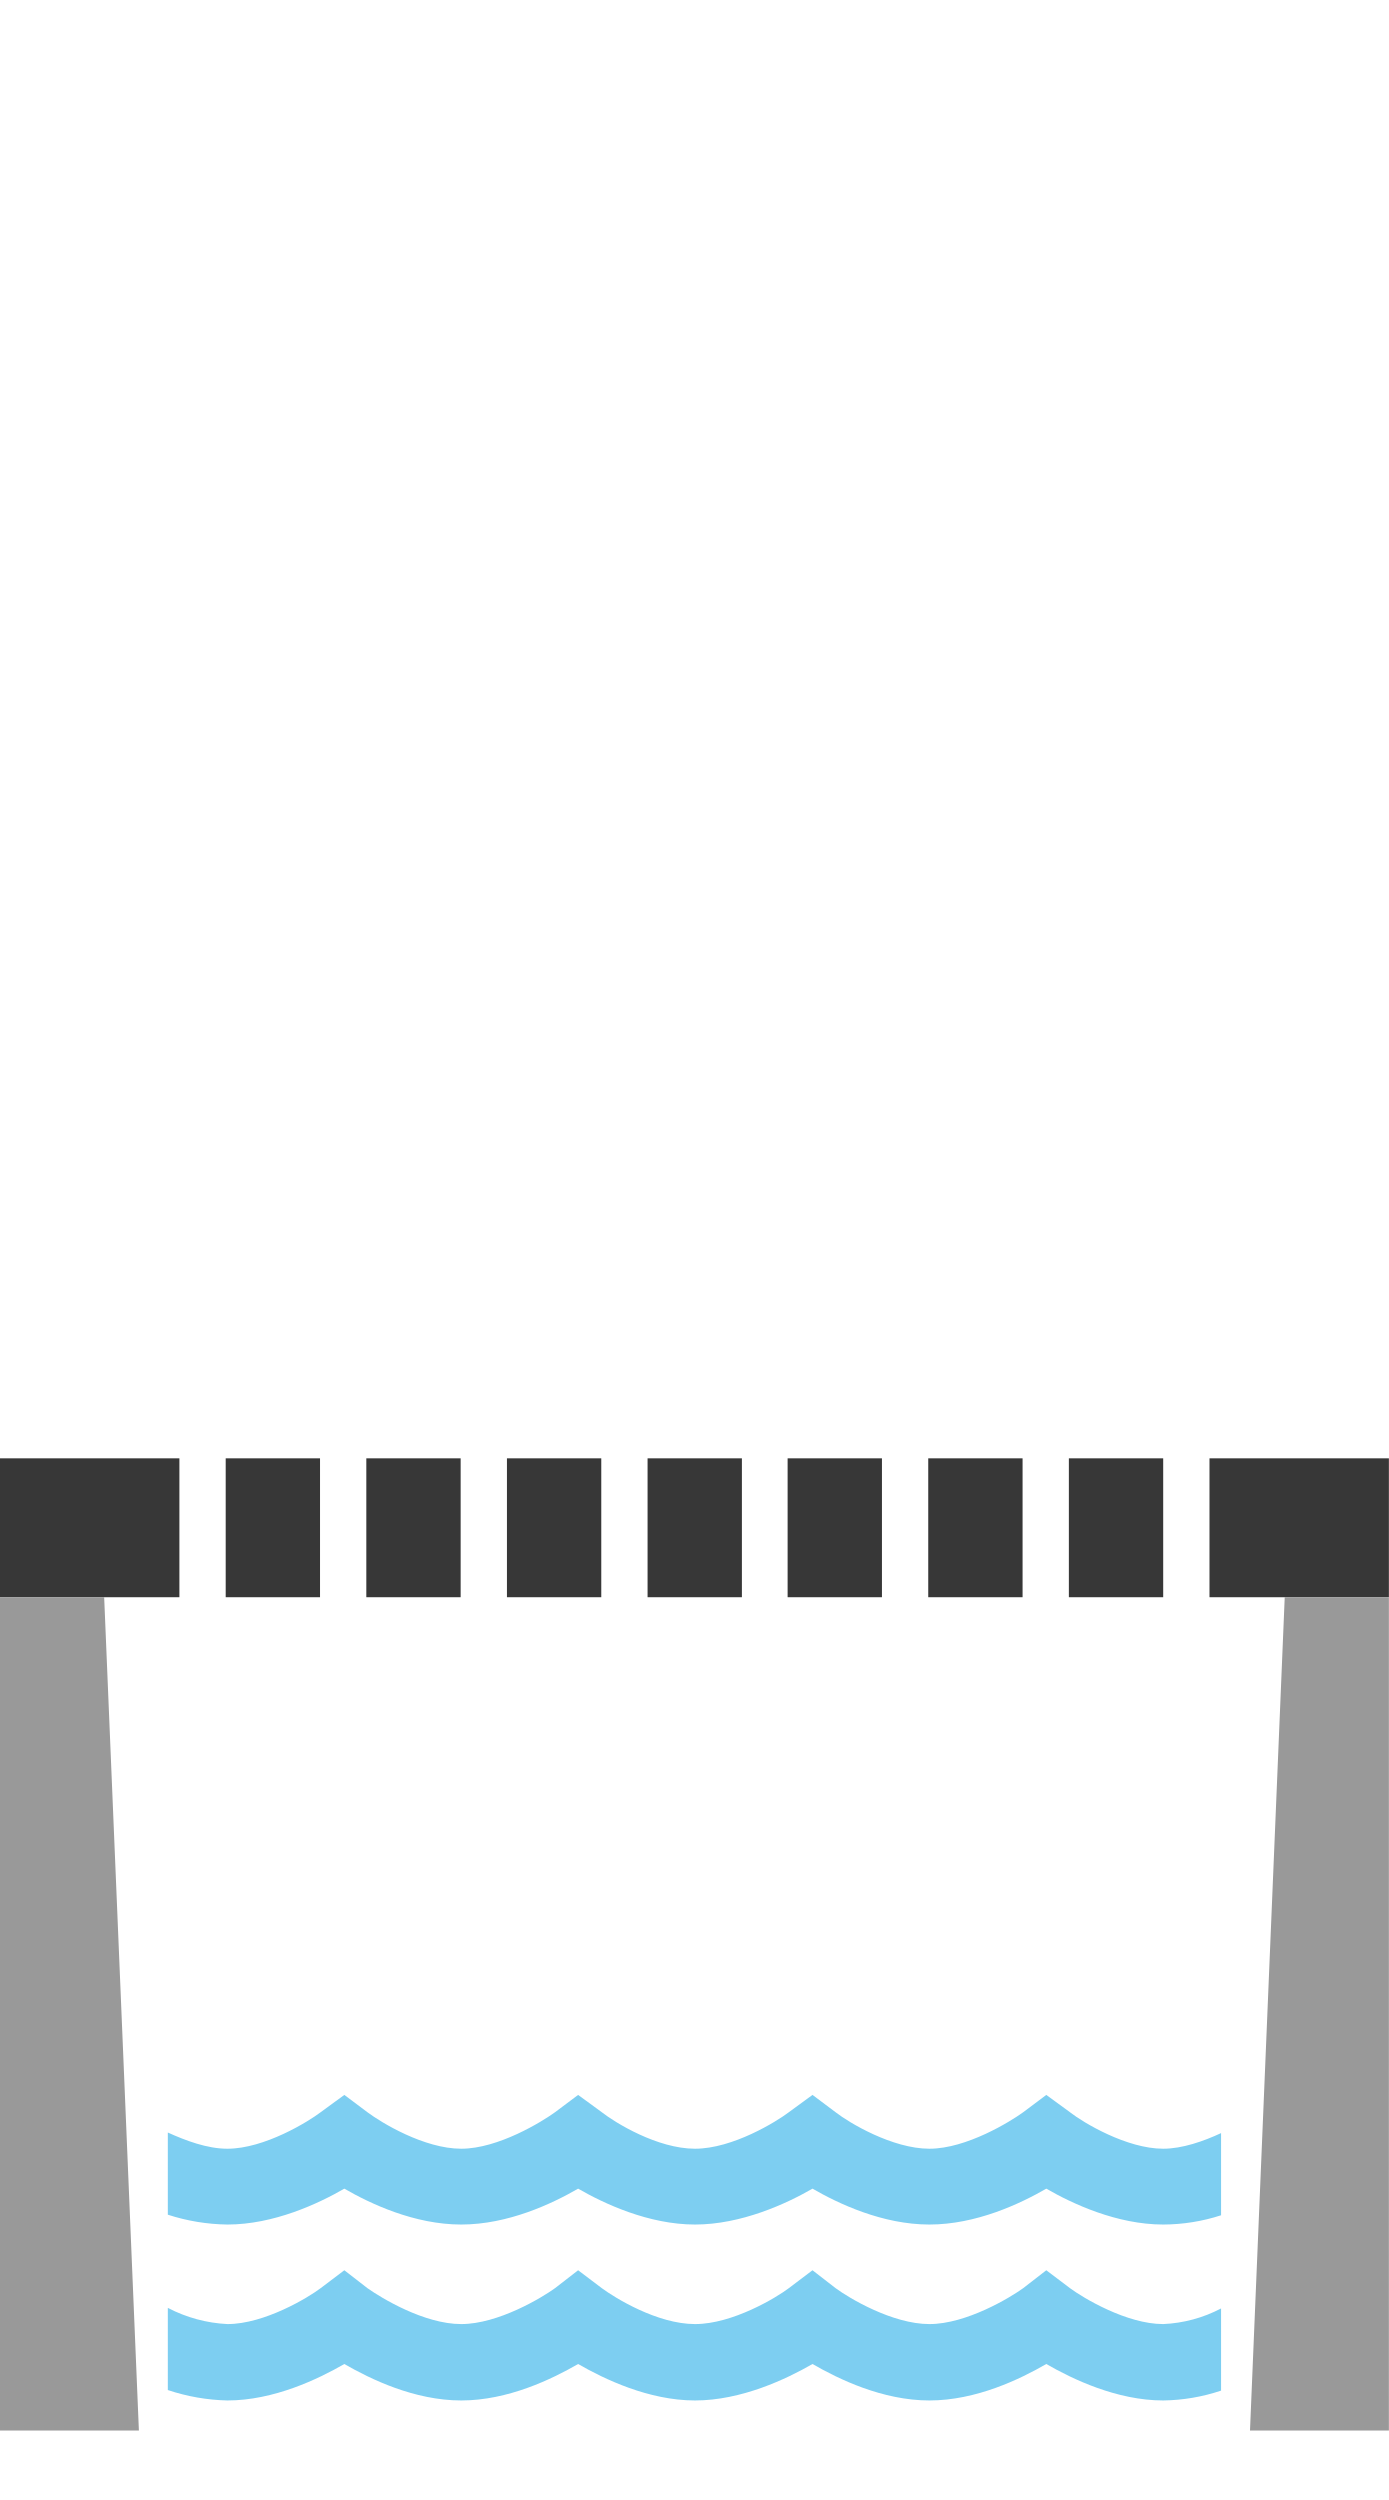
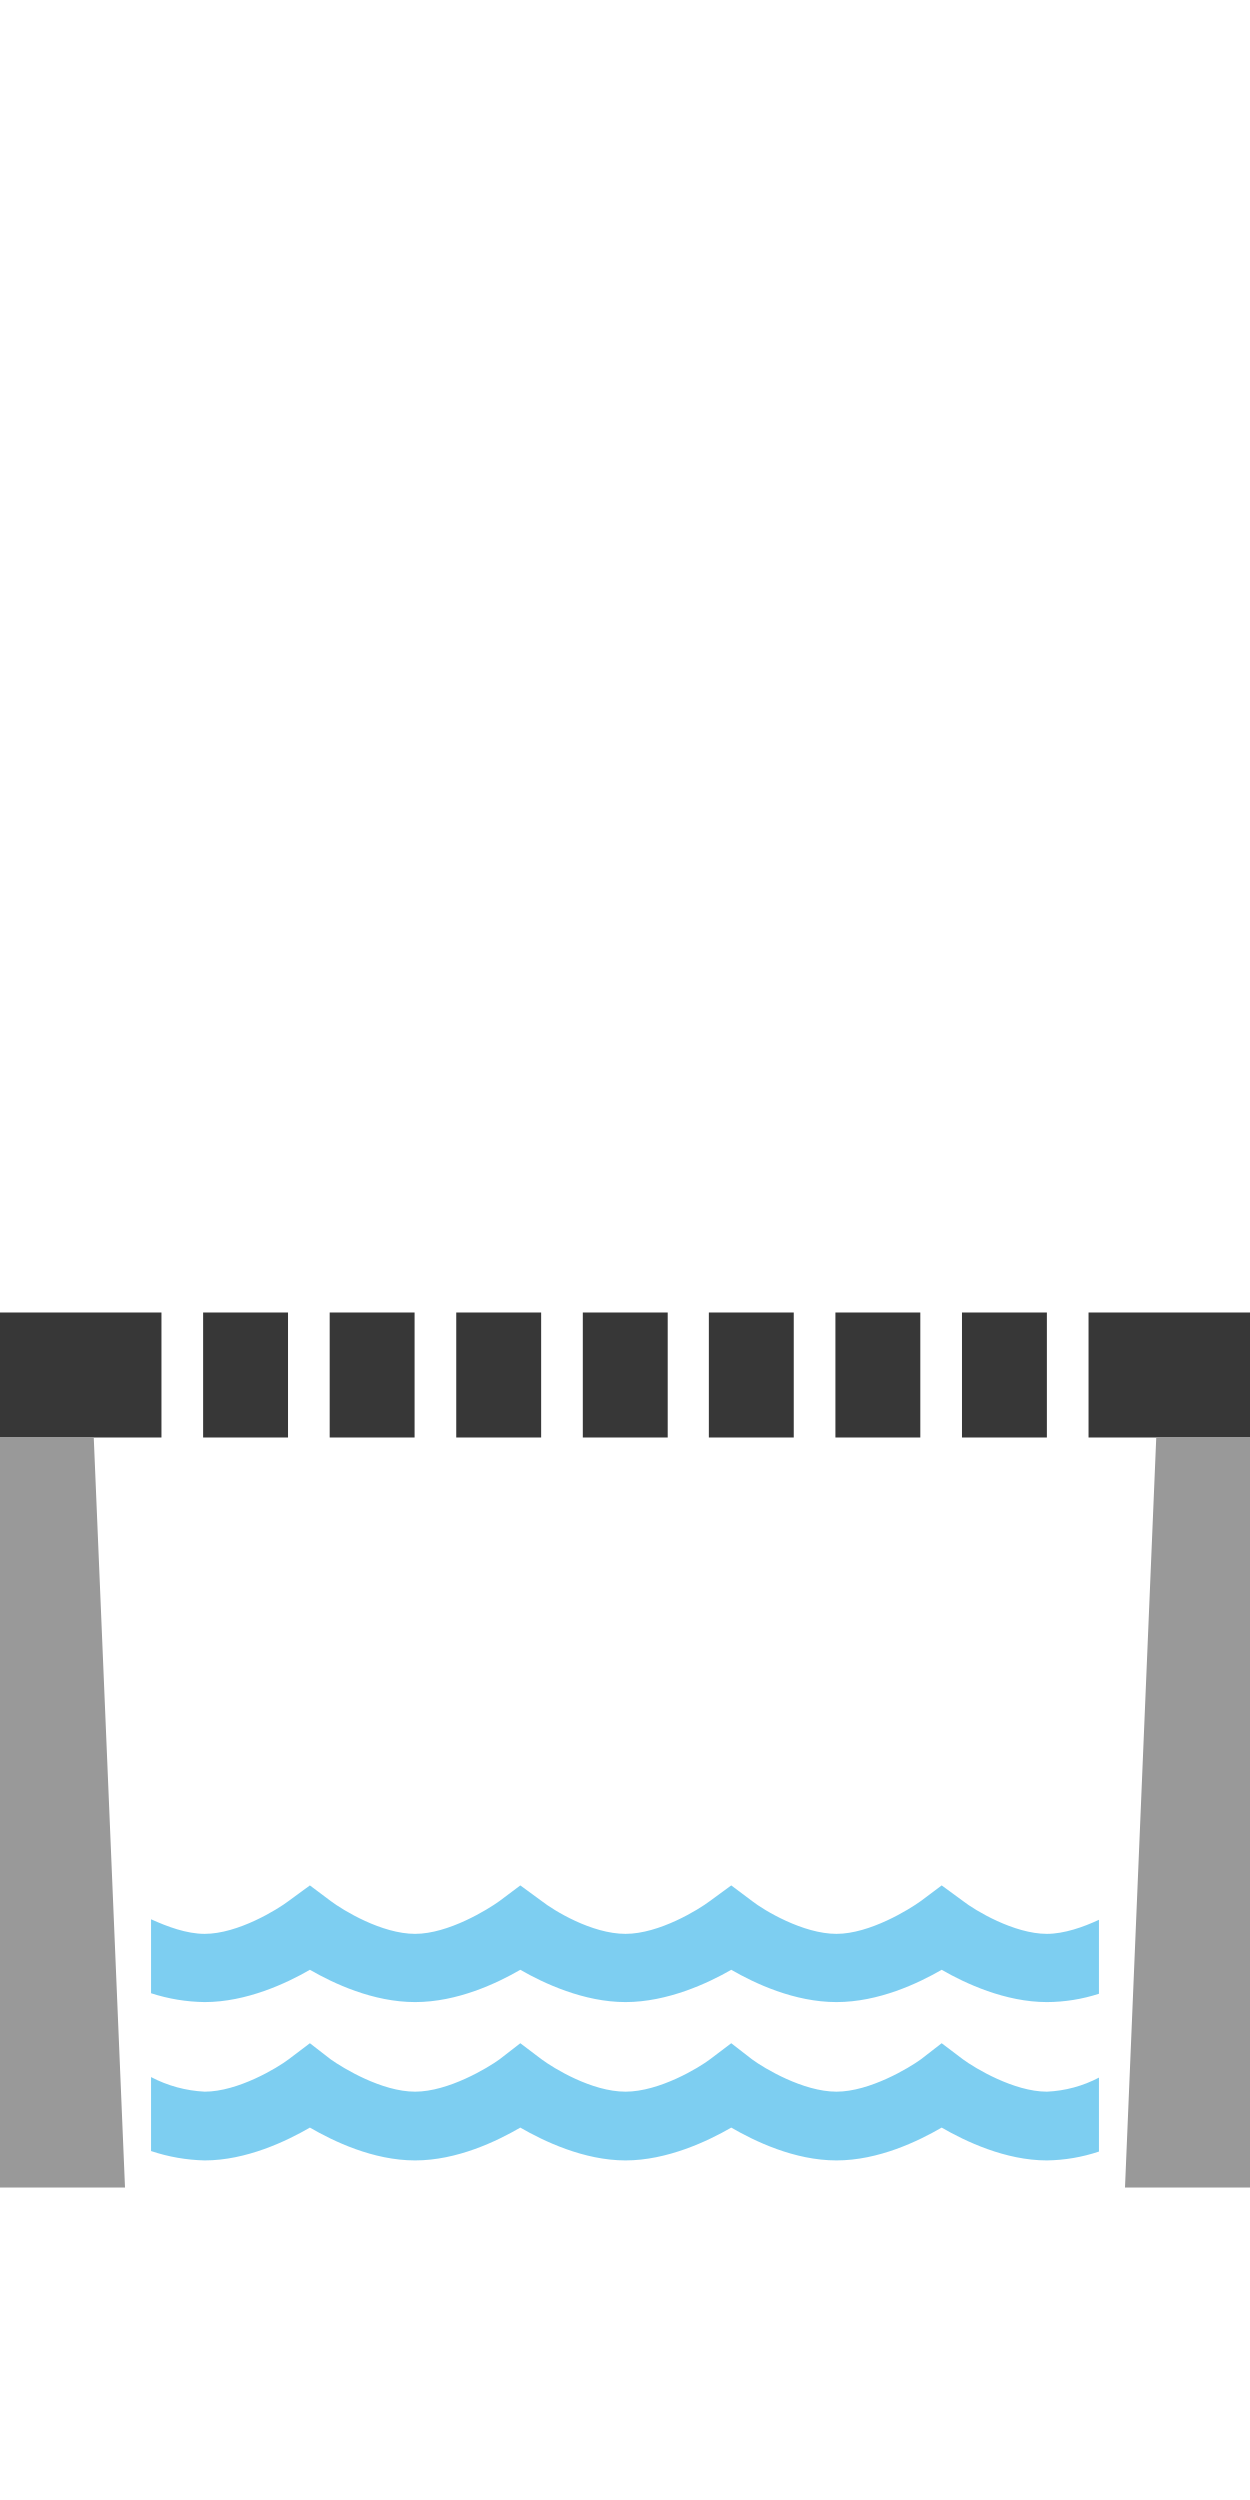
- <svg xmlns="http://www.w3.org/2000/svg" id="722add58-42e3-493f-9603-6e502ccfad20" data-name="Layer 1" width="240" height="432" viewBox="0 0 240 432">
-   <g>
-     <path d="M184.9,395.4l-4.1-3.1-4,3.1c-2.2,1.6-9.8,6.2-16.2,6.2s-13.9-4.5-16.2-6.2l-4-3.1-4.1,3.1c-2.1,1.6-9.7,6.2-16.2,6.2s-13.8-4.5-16.1-6.2l-4.1-3.1-4,3.1c-2.2,1.6-9.8,6.2-16.2,6.2s-13.8-4.5-16.2-6.2l-4-3.1-4.1,3.1c-2.1,1.6-9.7,6.2-16.1,6.2A24.8,24.8,0,0,1,29,398.8V413a34.8,34.8,0,0,0,10.3,1.8c8,0,15.7-3.7,20.2-6.3,4.5,2.6,12.1,6.3,20.2,6.3s15.7-3.7,20.2-6.3c4.5,2.6,12.2,6.3,20.2,6.3s15.8-3.7,20.3-6.3c4.5,2.6,12.1,6.3,20.2,6.3s15.7-3.7,20.2-6.3c4.5,2.6,12.2,6.3,20.2,6.3a32.8,32.8,0,0,0,10-1.7V398.9a23.7,23.7,0,0,1-10,2.7C194.7,401.6,187.2,397.1,184.9,395.4Z" fill="#7dcef1" />
-     <path d="M184.9,365l-4.1-3-4,3c-2.2,1.6-9.8,6.3-16.2,6.3s-13.9-4.5-16.2-6.3l-4-3-4.1,3c-2.1,1.6-9.7,6.3-16.2,6.3s-13.8-4.5-16.1-6.3l-4.1-3-4,3c-2.2,1.6-9.8,6.3-16.2,6.3s-13.8-4.5-16.2-6.3l-4-3-4.1,3c-2.1,1.6-9.7,6.3-16.1,6.3-3.5,0-7.2-1.4-10.3-2.8v14.2a34.7,34.7,0,0,0,10.3,1.7c8,0,15.7-3.6,20.2-6.2,4.5,2.6,12.1,6.2,20.2,6.2s15.7-3.6,20.2-6.2c4.5,2.6,12.2,6.2,20.2,6.2s15.8-3.6,20.3-6.2c4.5,2.6,12.1,6.2,20.2,6.2s15.7-3.6,20.2-6.2c4.5,2.6,12.2,6.2,20.2,6.2a32.7,32.7,0,0,0,10-1.6V368.6c-3,1.4-6.7,2.7-10,2.7C194.7,371.3,187.2,366.8,184.9,365Z" fill="#7dcef1" />
+ <svg xmlns="http://www.w3.org/2000/svg" data-name="Layer 1" height="480" viewBox="0 0 240 480" width="240">
+   <path d="M184.9 395.4l-4.1-3.1-4 3.1c-2.2 1.6-9.8 6.2-16.2 6.2s-13.9-4.5-16.2-6.2l-4-3.1-4.1 3.1c-2.1 1.6-9.7 6.2-16.2 6.2s-13.8-4.5-16.1-6.2l-4.1-3.1-4 3.1c-2.2 1.6-9.8 6.2-16.2 6.2s-13.8-4.5-16.2-6.2l-4-3.1-4.1 3.1c-2.1 1.6-9.7 6.2-16.1 6.2a24.8 24.8 0 0 1-10.3-2.8V413a34.8 34.8 0 0 0 10.3 1.8c8 0 15.7-3.7 20.2-6.3 4.5 2.6 12.1 6.3 20.2 6.3s15.7-3.7 20.2-6.3c4.5 2.6 12.2 6.3 20.2 6.3s15.8-3.7 20.3-6.3c4.5 2.6 12.1 6.3 20.2 6.3s15.7-3.7 20.2-6.3c4.5 2.6 12.2 6.3 20.2 6.3a32.8 32.8 0 0 0 10-1.7v-14.2a23.7 23.7 0 0 1-10 2.7c-6.3 0-13.8-4.5-16.1-6.2zM184.9 365l-4.1-3-4 3c-2.2 1.6-9.8 6.3-16.2 6.3s-13.9-4.5-16.2-6.3l-4-3-4.1 3c-2.1 1.6-9.7 6.3-16.2 6.3s-13.8-4.5-16.1-6.3l-4.1-3-4 3c-2.2 1.6-9.8 6.3-16.2 6.3s-13.8-4.5-16.2-6.3l-4-3-4.1 3c-2.1 1.6-9.7 6.3-16.1 6.3-3.5 0-7.2-1.4-10.3-2.8v14.2a34.7 34.7 0 0 0 10.3 1.7c8 0 15.7-3.6 20.2-6.2 4.5 2.6 12.1 6.2 20.2 6.2s15.7-3.6 20.2-6.2c4.5 2.6 12.2 6.2 20.2 6.2s15.8-3.6 20.3-6.2c4.5 2.6 12.1 6.2 20.2 6.2s15.7-3.6 20.2-6.2c4.5 2.6 12.2 6.2 20.2 6.2a32.7 32.7 0 0 0 10-1.6v-14.2c-3 1.4-6.7 2.7-10 2.7-6.3 0-13.8-4.5-16.1-6.3z" fill="#7dcef1" />
+   <g fill="#373737">
+     <path d="M39 252h16.3v24H39zM87.6 252h16.3v24H87.6zM111.9 252h16.3v24h-16.3zM63.3 252h16.3v24H63.3zM209 252h31v24h-31zM0 252h31v24H0zM136.1 252h16.3v24h-16.3zM184.7 252H201v24h-16.3zM160.4 252h16.3v24h-16.3z" />
  </g>
-   <g>
-     <rect x="39" y="252" width="16.3" height="24" fill="#373737" />
-     <rect x="87.6" y="252" width="16.3" height="24" fill="#373737" />
-     <rect x="111.9" y="252" width="16.3" height="24" fill="#373737" />
-     <rect x="63.3" y="252" width="16.3" height="24" fill="#373737" />
-     <rect x="209" y="252" width="31" height="24" fill="#373737" />
-     <rect y="252" width="31" height="24" fill="#373737" />
-     <rect x="136.1" y="252" width="16.3" height="24" fill="#373737" />
-     <rect x="184.7" y="252" width="16.3" height="24" fill="#373737" />
-     <rect x="160.4" y="252" width="16.3" height="24" fill="#373737" />
+   <g data-name="brug onderkant" fill="#999">
+     <path d="M240 276h-18l-6 144h24V276zM0 276h18l6 144H0V276z" />
  </g>
-   <g id="163030c0-efec-49be-b473-aebf549bbfbe" data-name="brug onderkant">
-     <polygon points="240 276 222 276 216 420 240 420 240 276" fill="#999" />
-     <polygon points="0 276 18 276 24 420 0 420 0 276" fill="#999" />
-   </g>
+   <text font-family="RijksoverheidSansWebText-Bold, RijksoverheidSansWebText, sans-serif" font-size="24" font-weight="700" text-anchor="middle" x="120" y="465" />
</svg>
